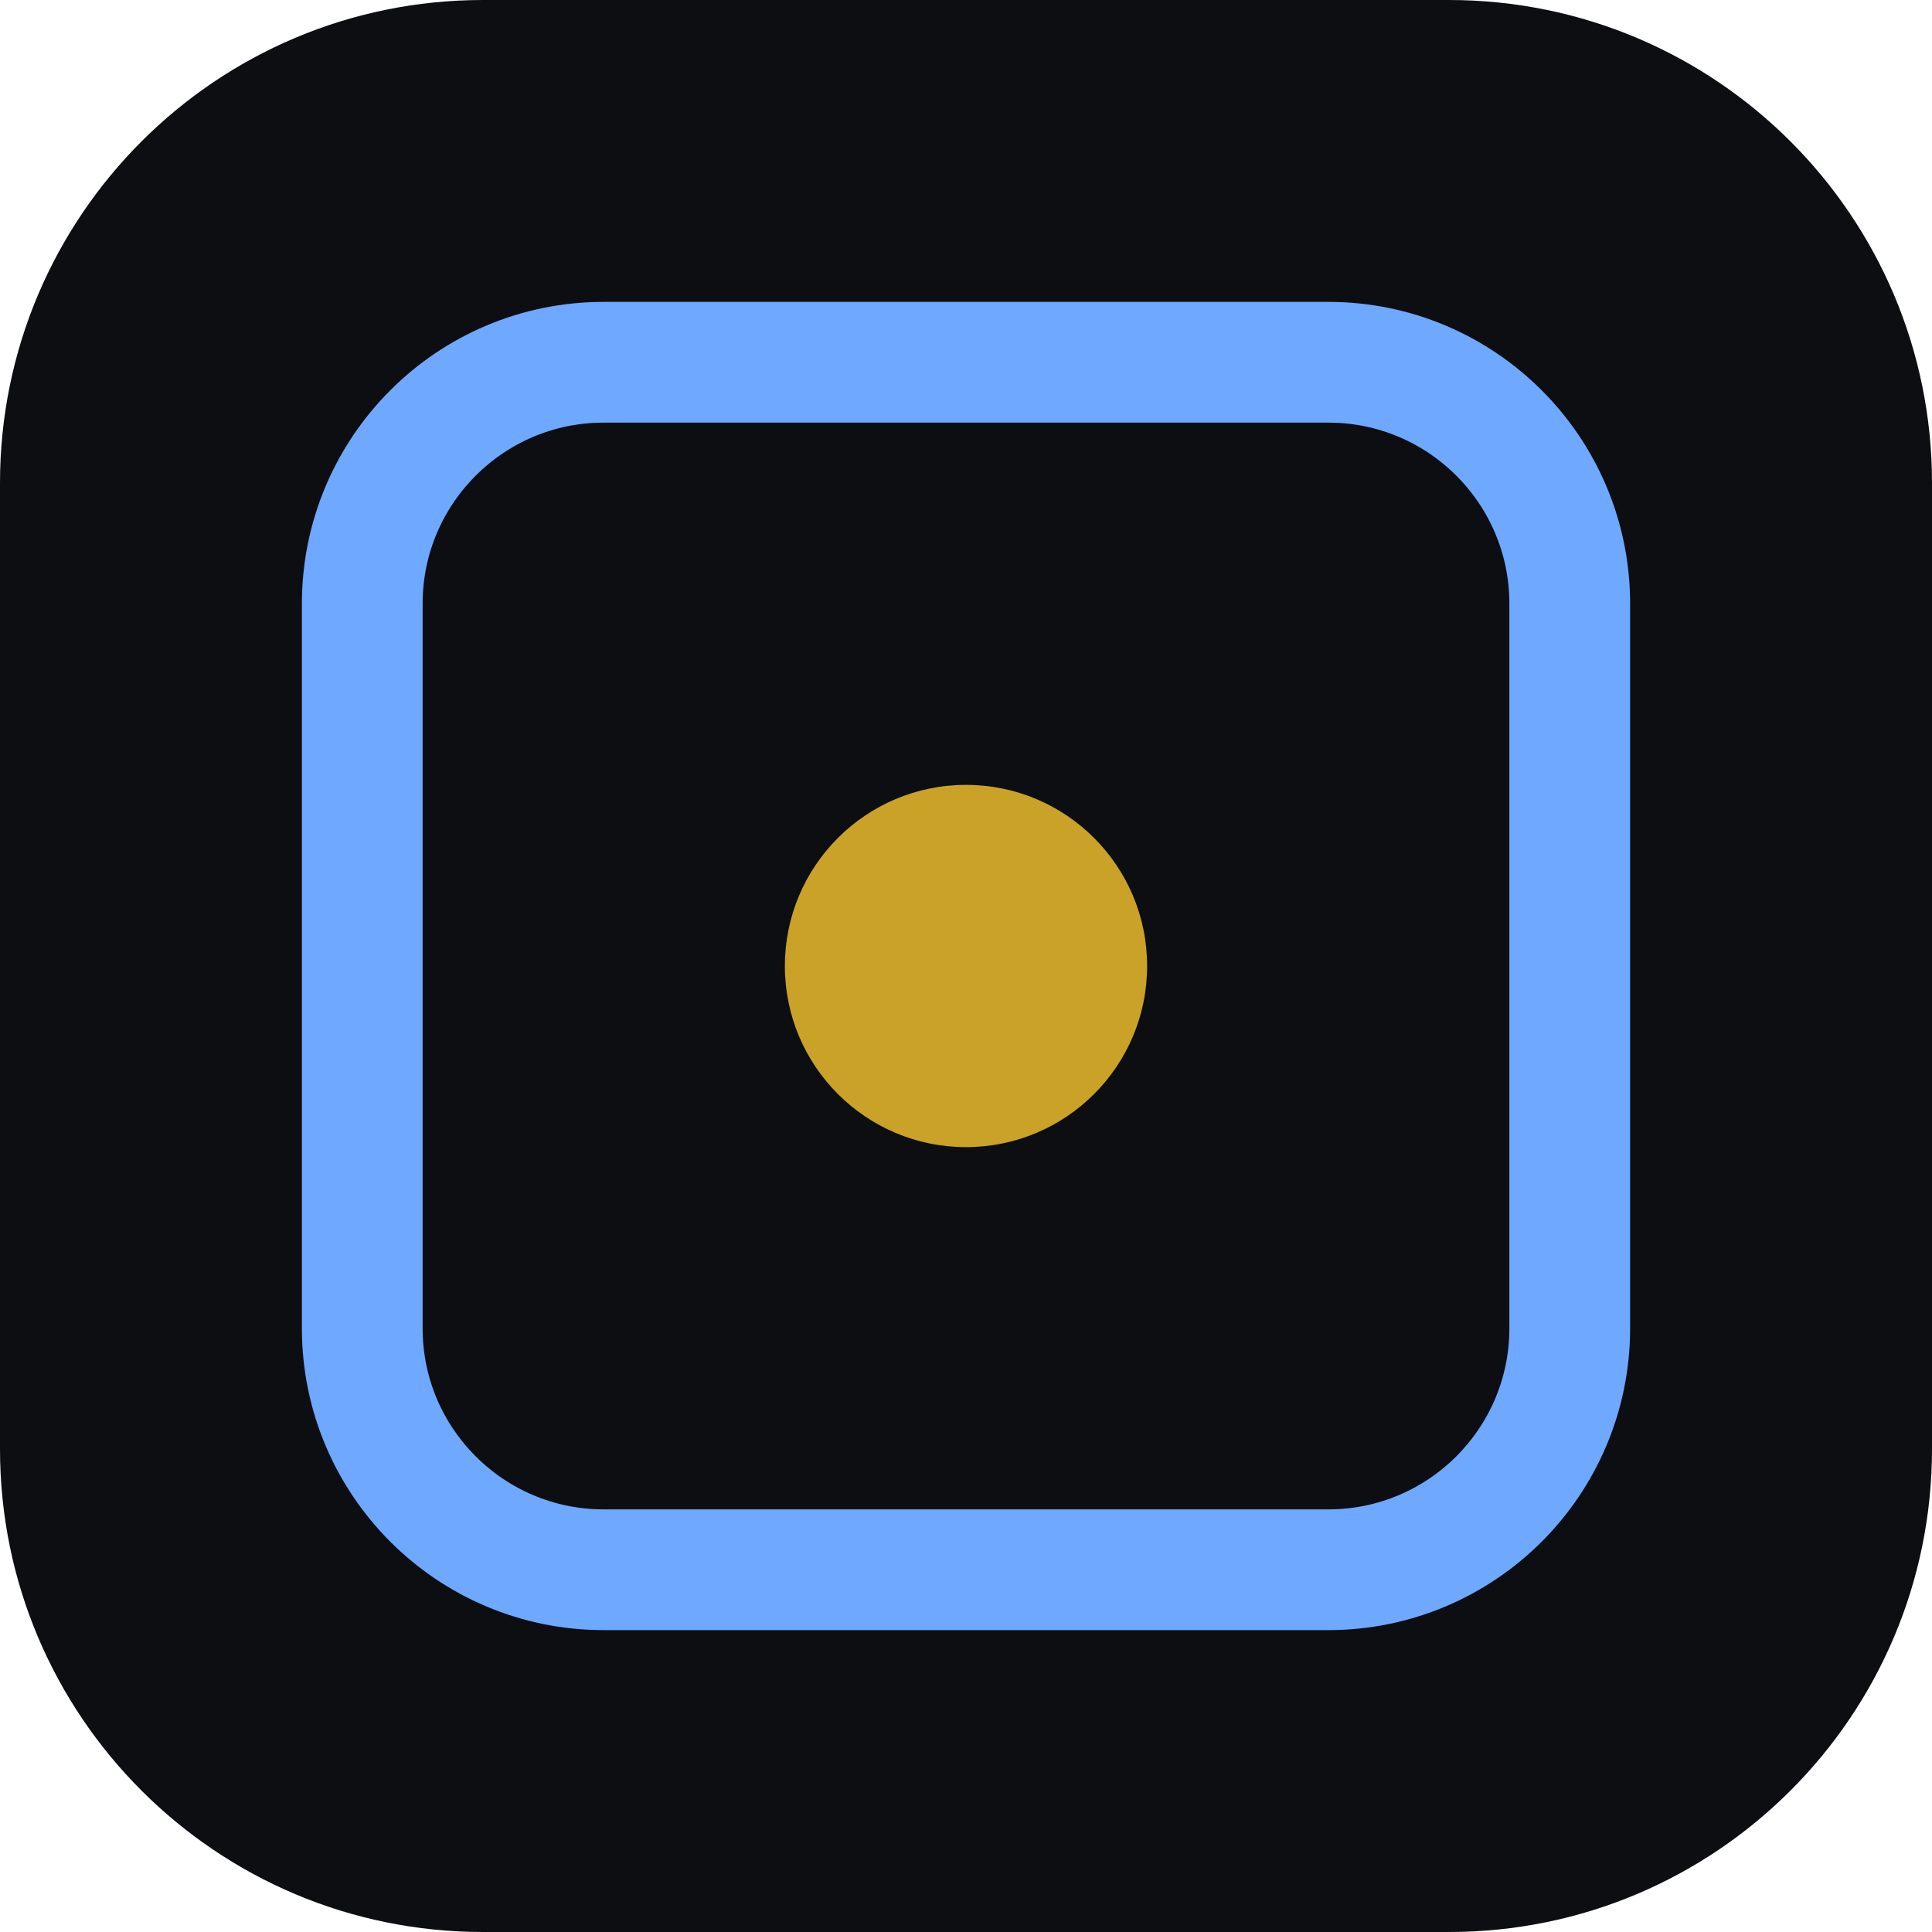
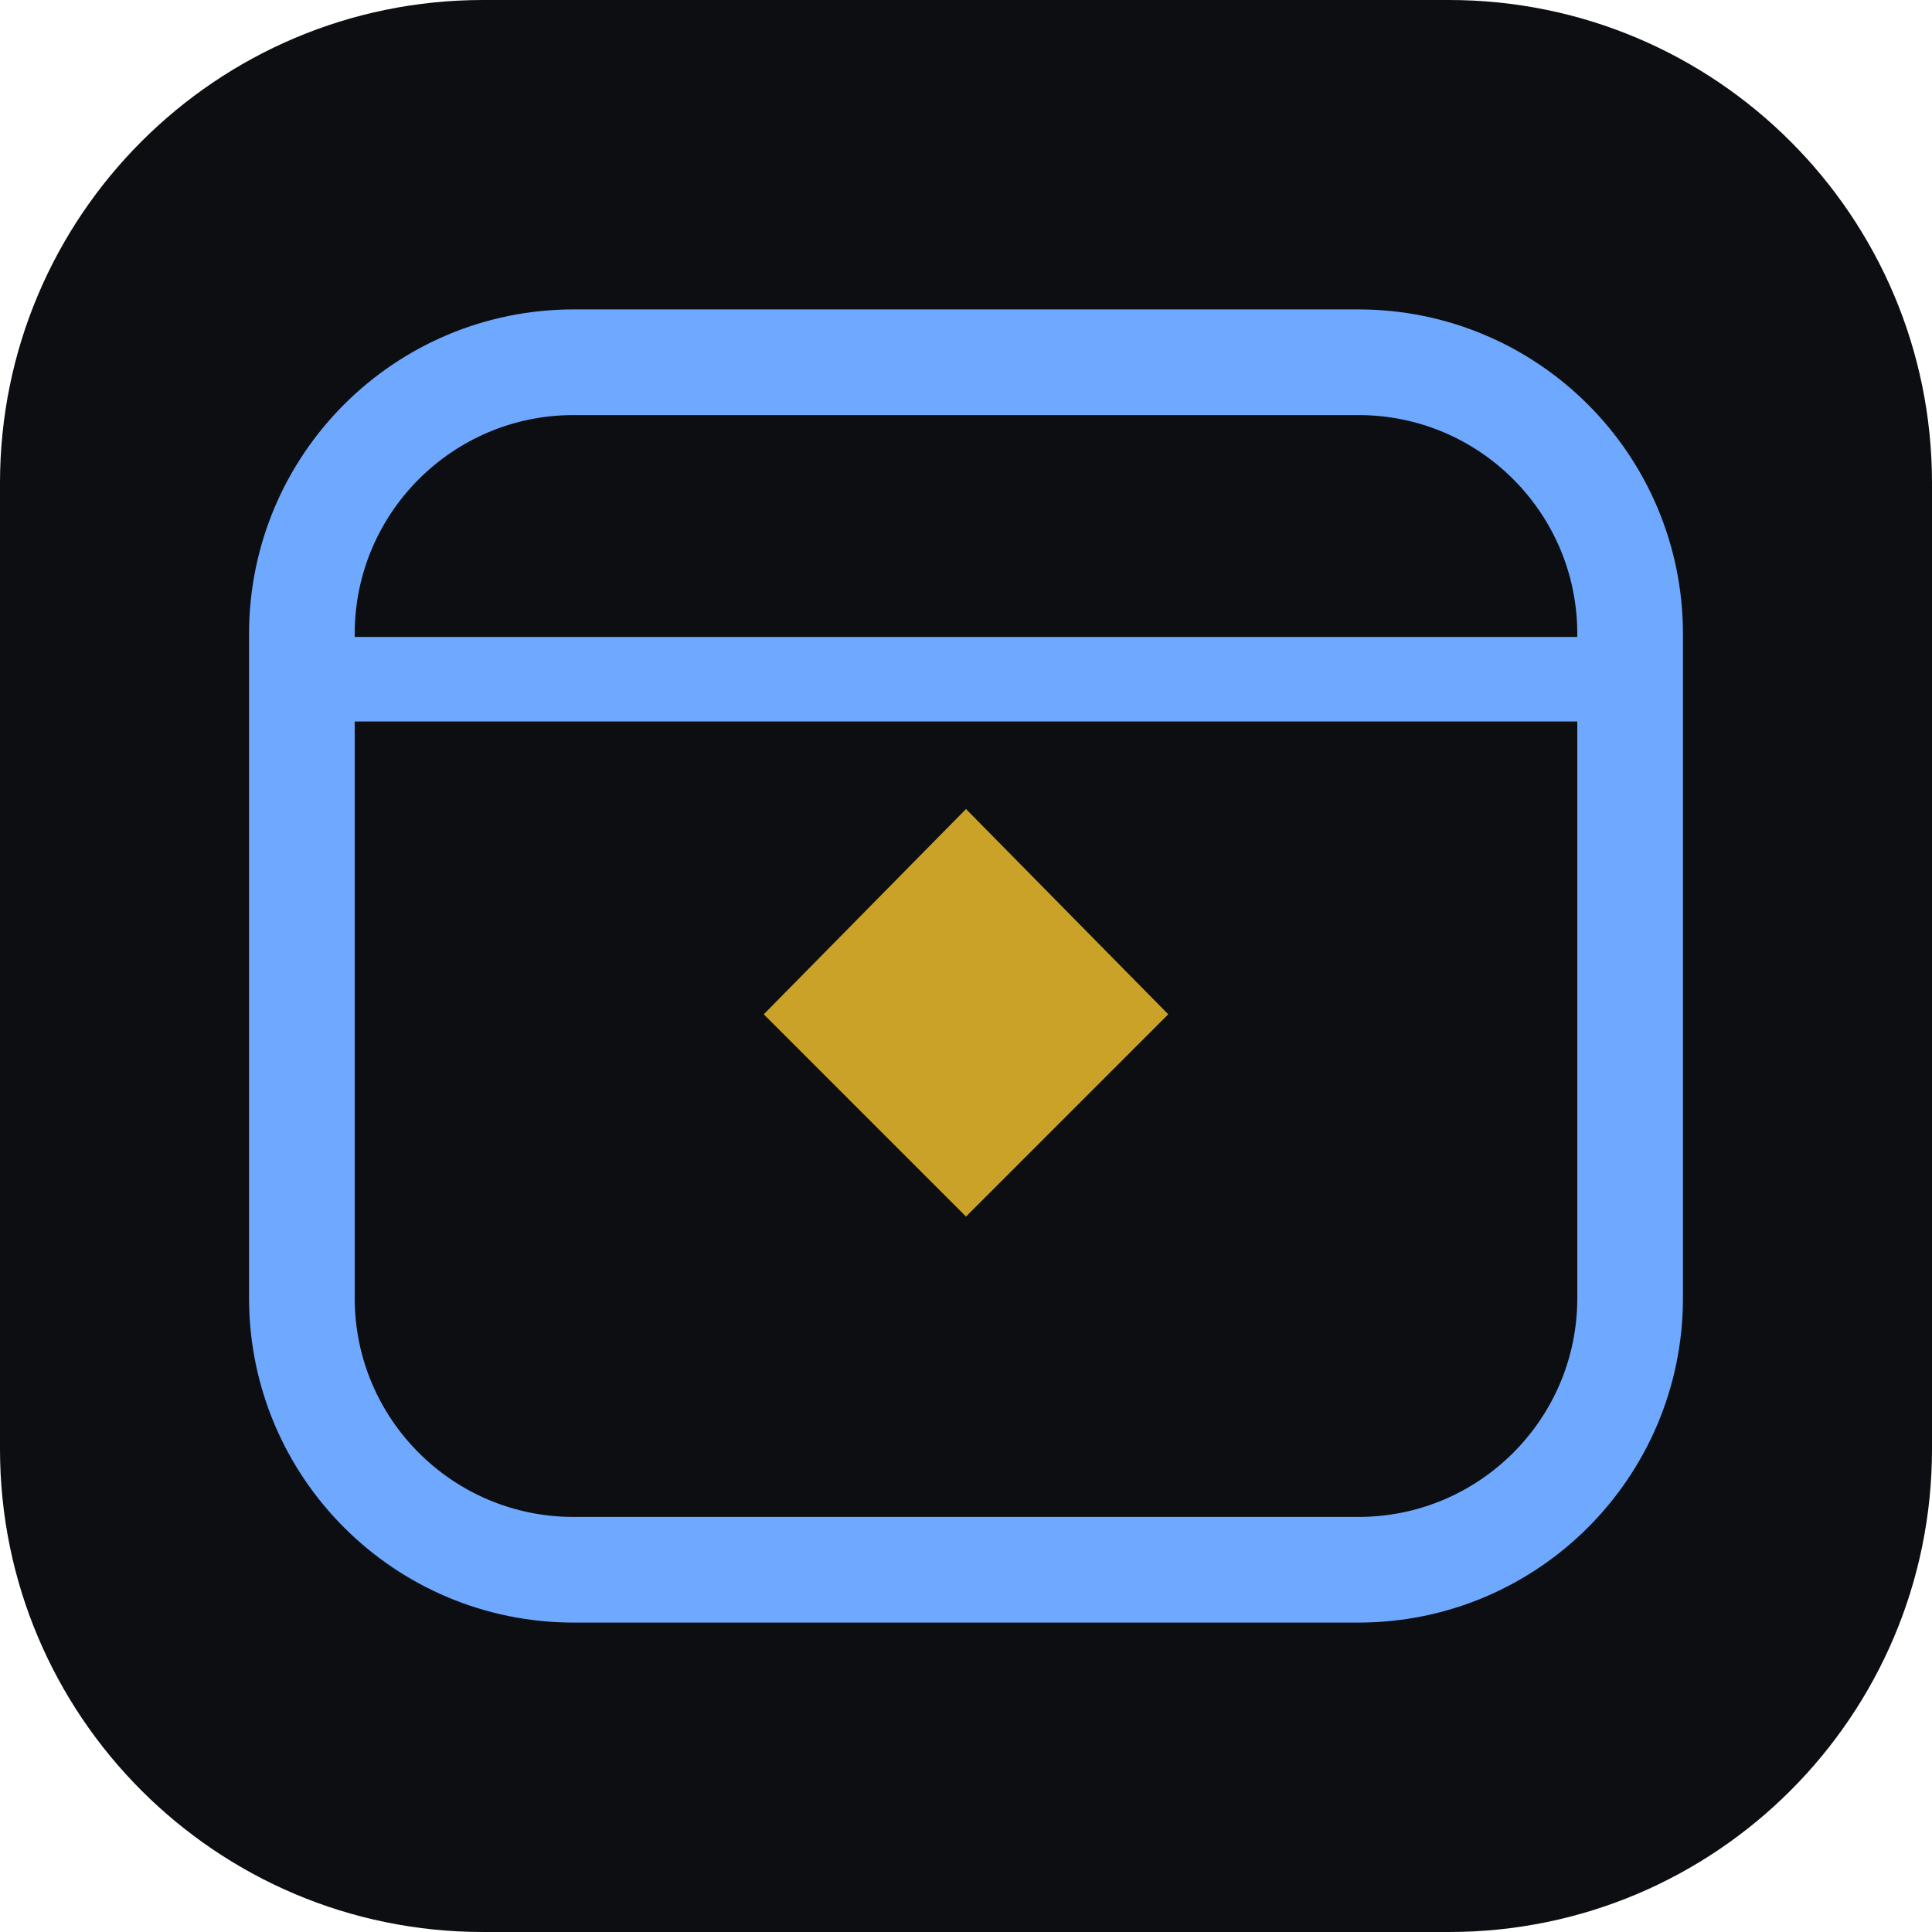
<svg xmlns="http://www.w3.org/2000/svg" viewBox="0 0 32 32" fill="none">
  <rect width="32" height="32" rx="8" fill="#0c0e12" />
-   <rect x="6" y="6" width="20" height="20" rx="4" stroke="#6ea8ff" stroke-width="2" />
-   <circle cx="16" cy="16" r="3" fill="#c9a227" />
+   <rect x="5" y="6" width="22" height="20" rx="4.5" stroke="#6ea8ff" stroke-width="1.75" />
+   <path d="M5 11.25h22" stroke="#6ea8ff" stroke-width="1.4" />
+   <path d="M16 13.4 19.35 16.8 16 20.15 12.65 16.8 16 13.4Z" fill="#c9a227" />
</svg>
